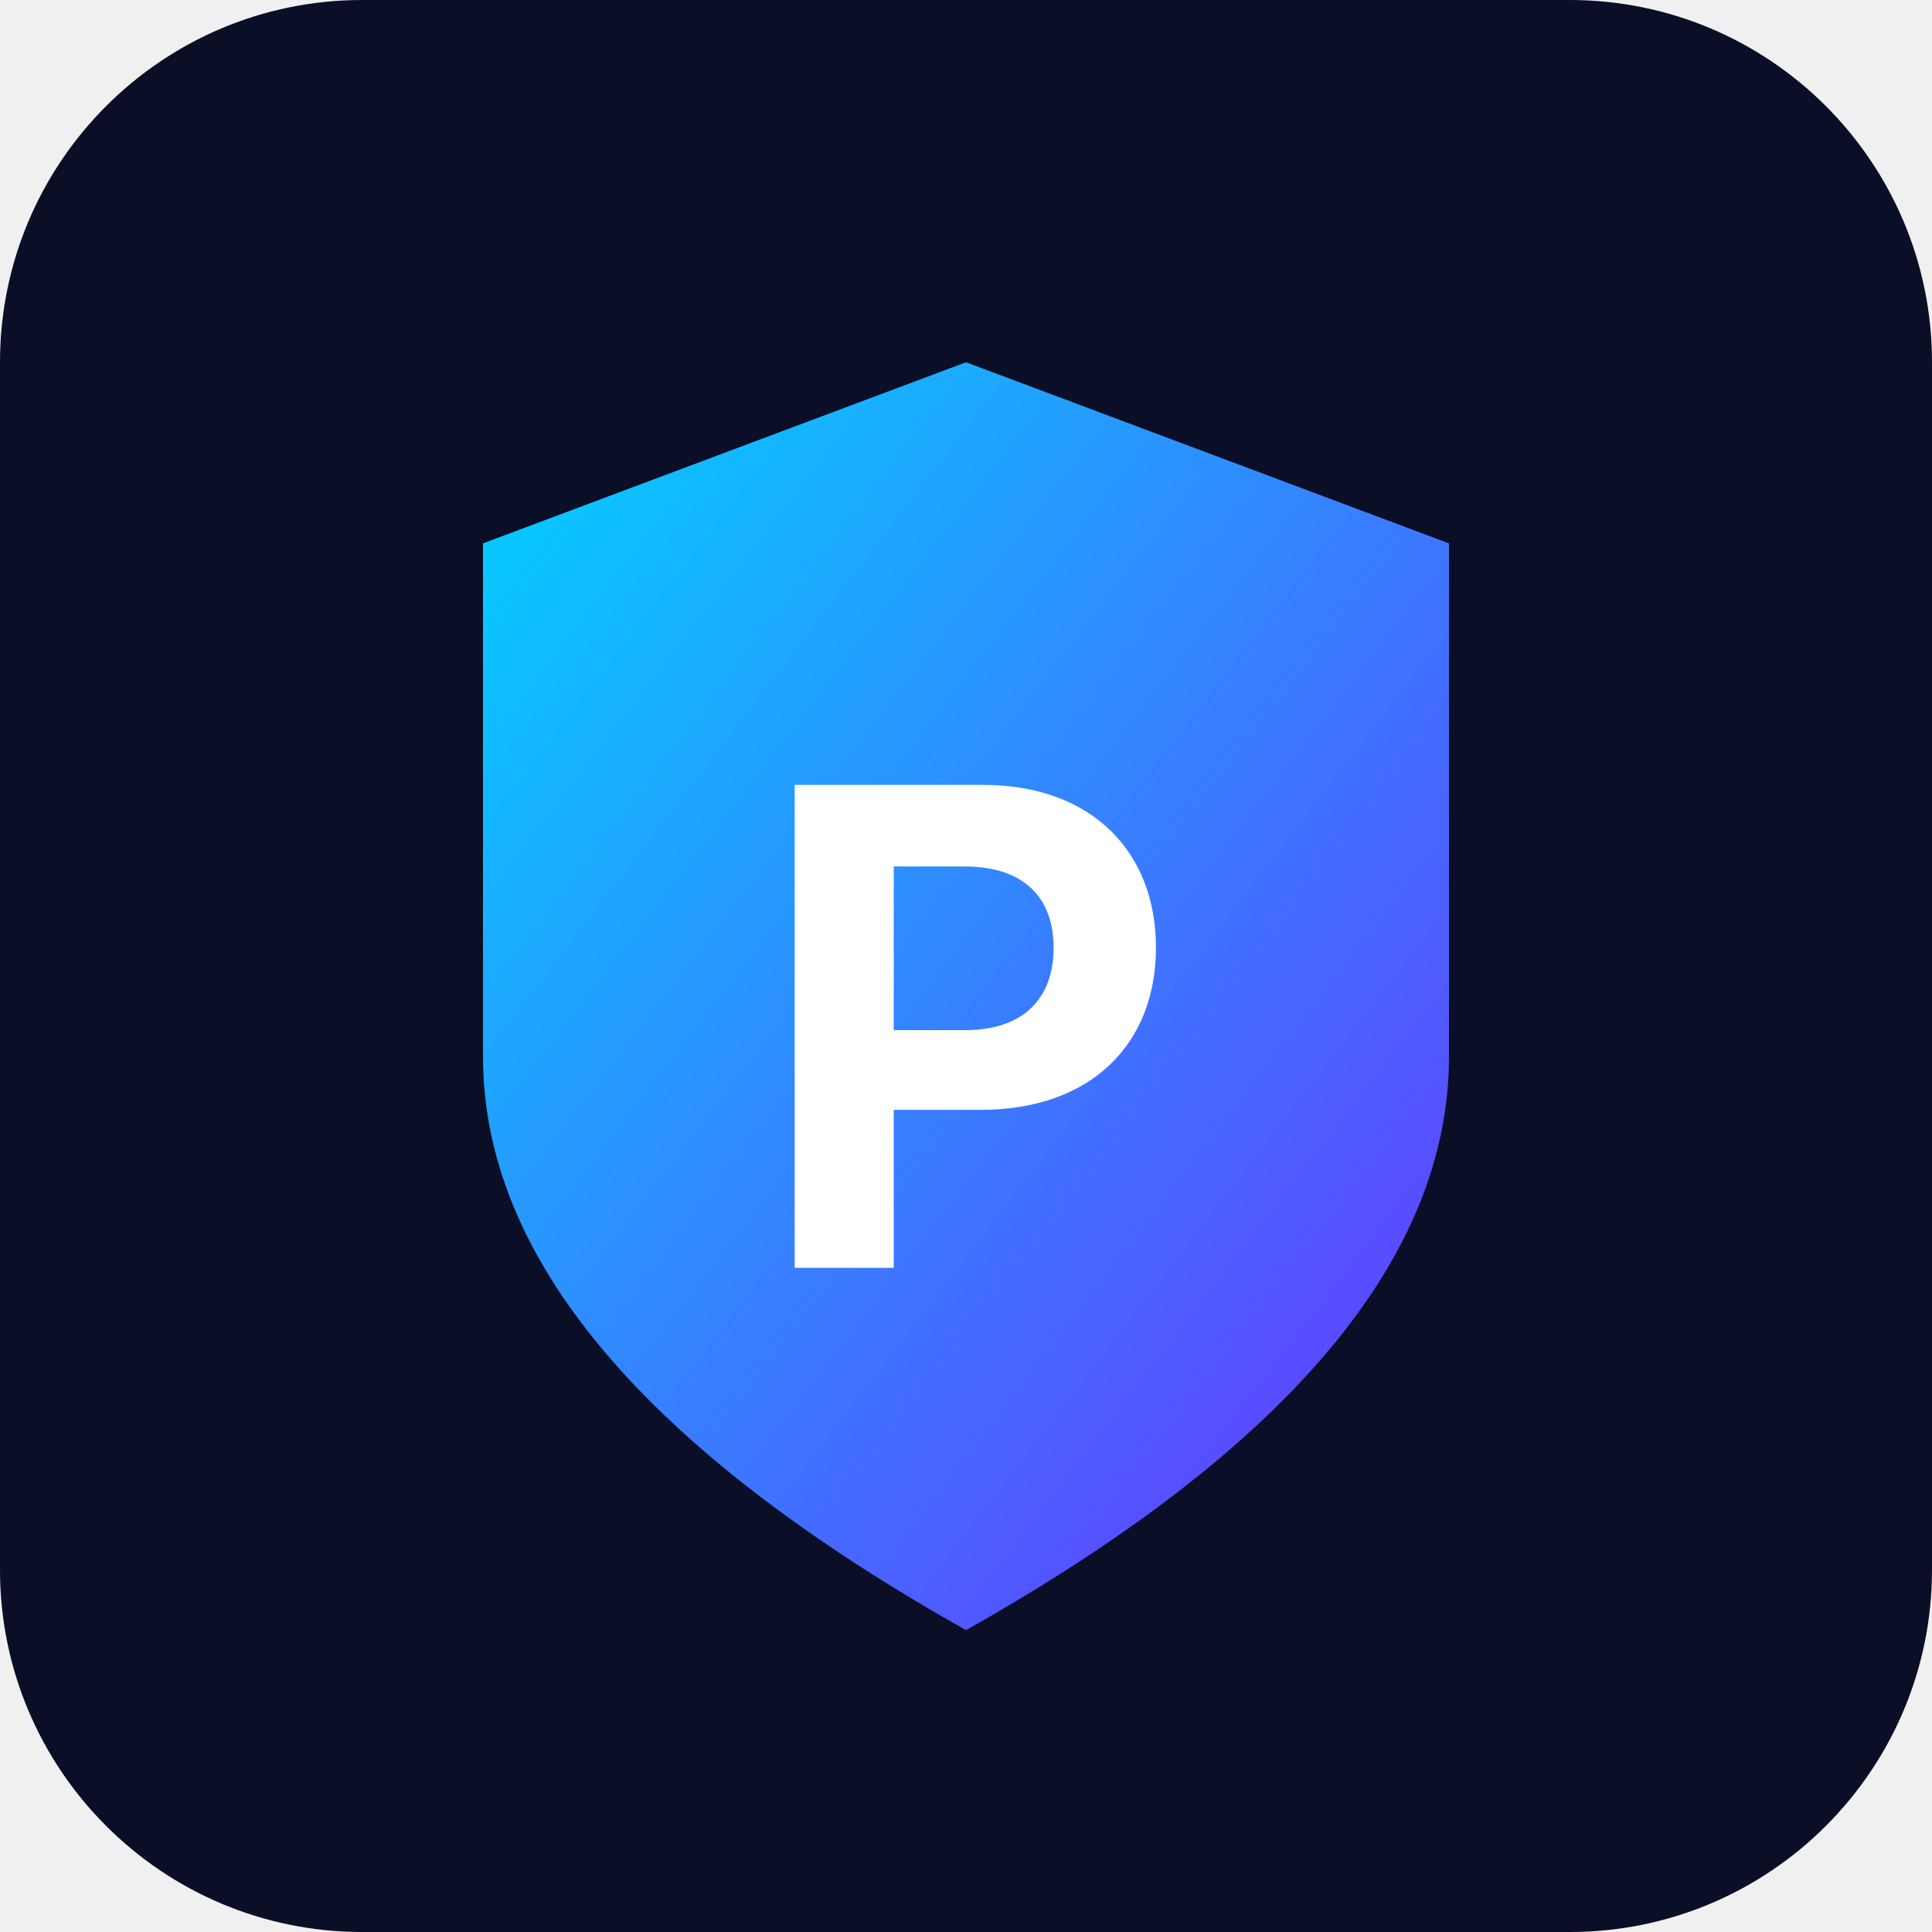
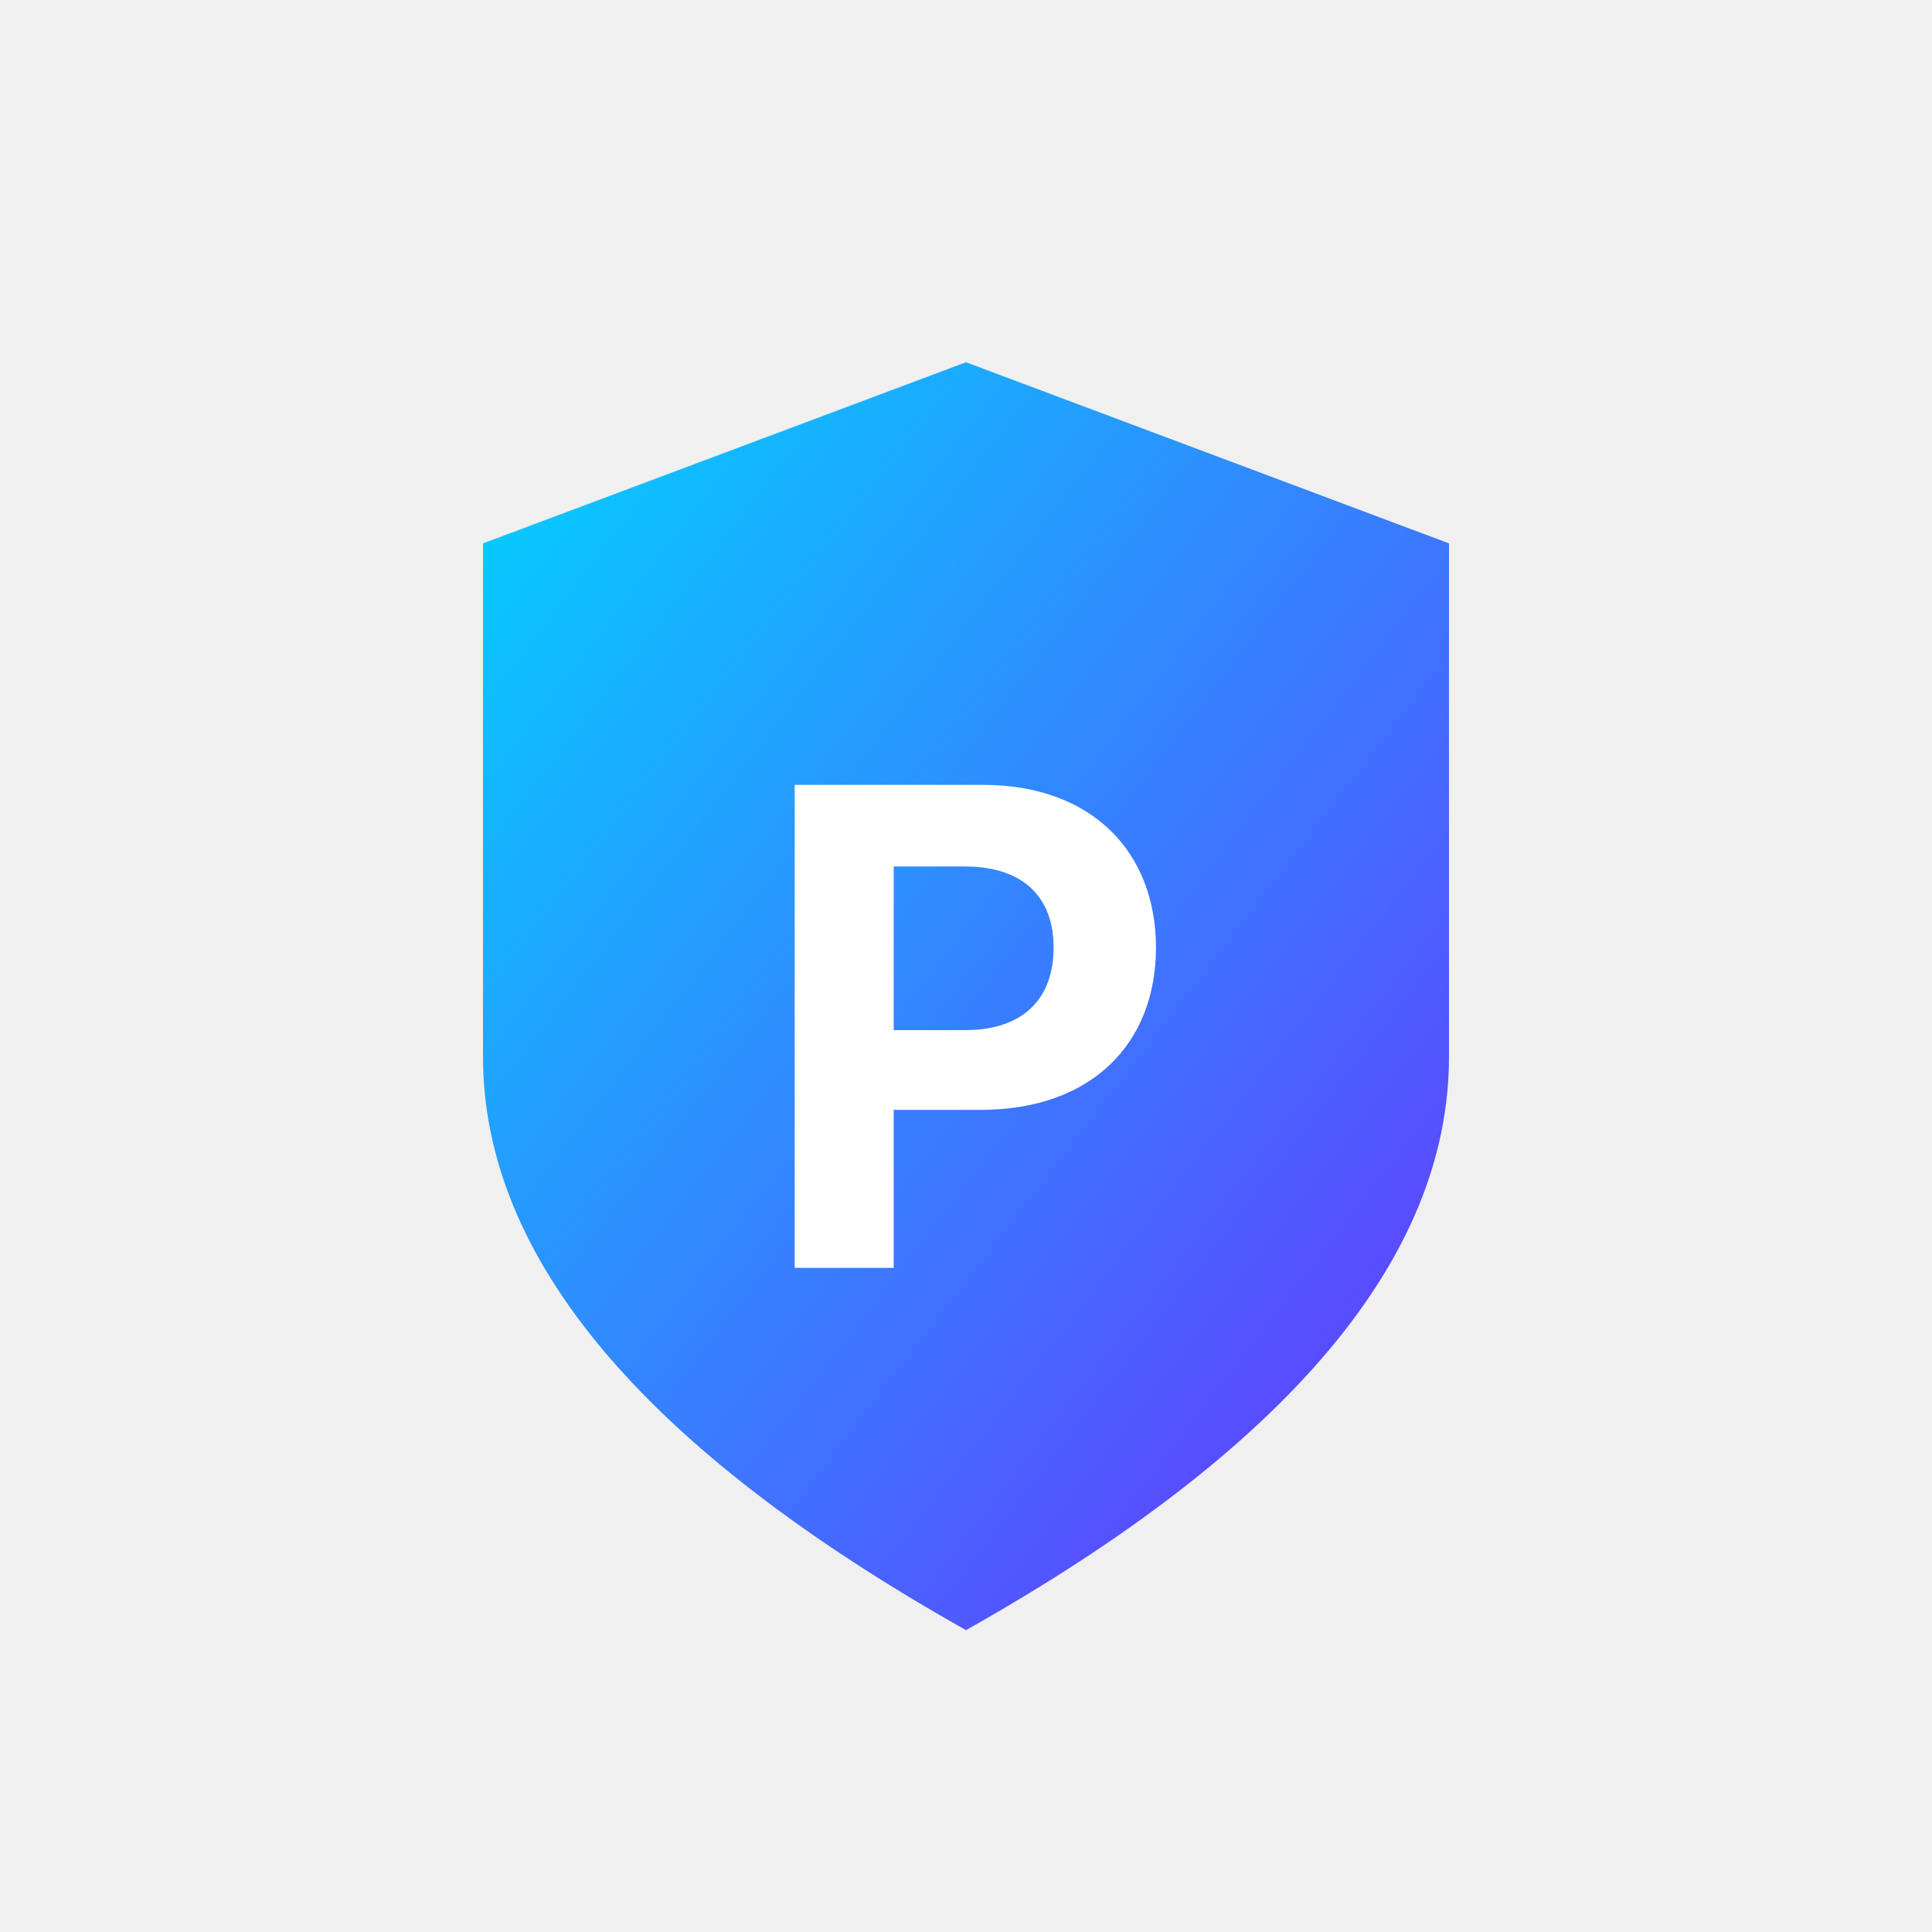
<svg xmlns="http://www.w3.org/2000/svg" width="128" height="128" viewBox="0 0 64 64">
  <defs>
    <linearGradient id="gradient64" x1="0%" y1="0%" x2="100%" y2="100%">
      <stop offset="0%" style="stop-color:#00D4FF" />
      <stop offset="100%" style="stop-color:#6B2FFF" />
    </linearGradient>
  </defs>
-   <rect width="64" height="64" rx="12" fill="#0A0E27" />
+   <rect width="64" height="64" rx="12" fill="none" />
  <path d="M32 12 L48 18 L48 35 Q48 45 32 54 Q16 45 16 35 L16 18 Z" fill="url(#gradient64)" />
  <text x="32" y="42" font-family="Inter, Arial, sans-serif" font-size="22" font-weight="bold" fill="#FFFFFF" text-anchor="middle">P</text>
</svg>
